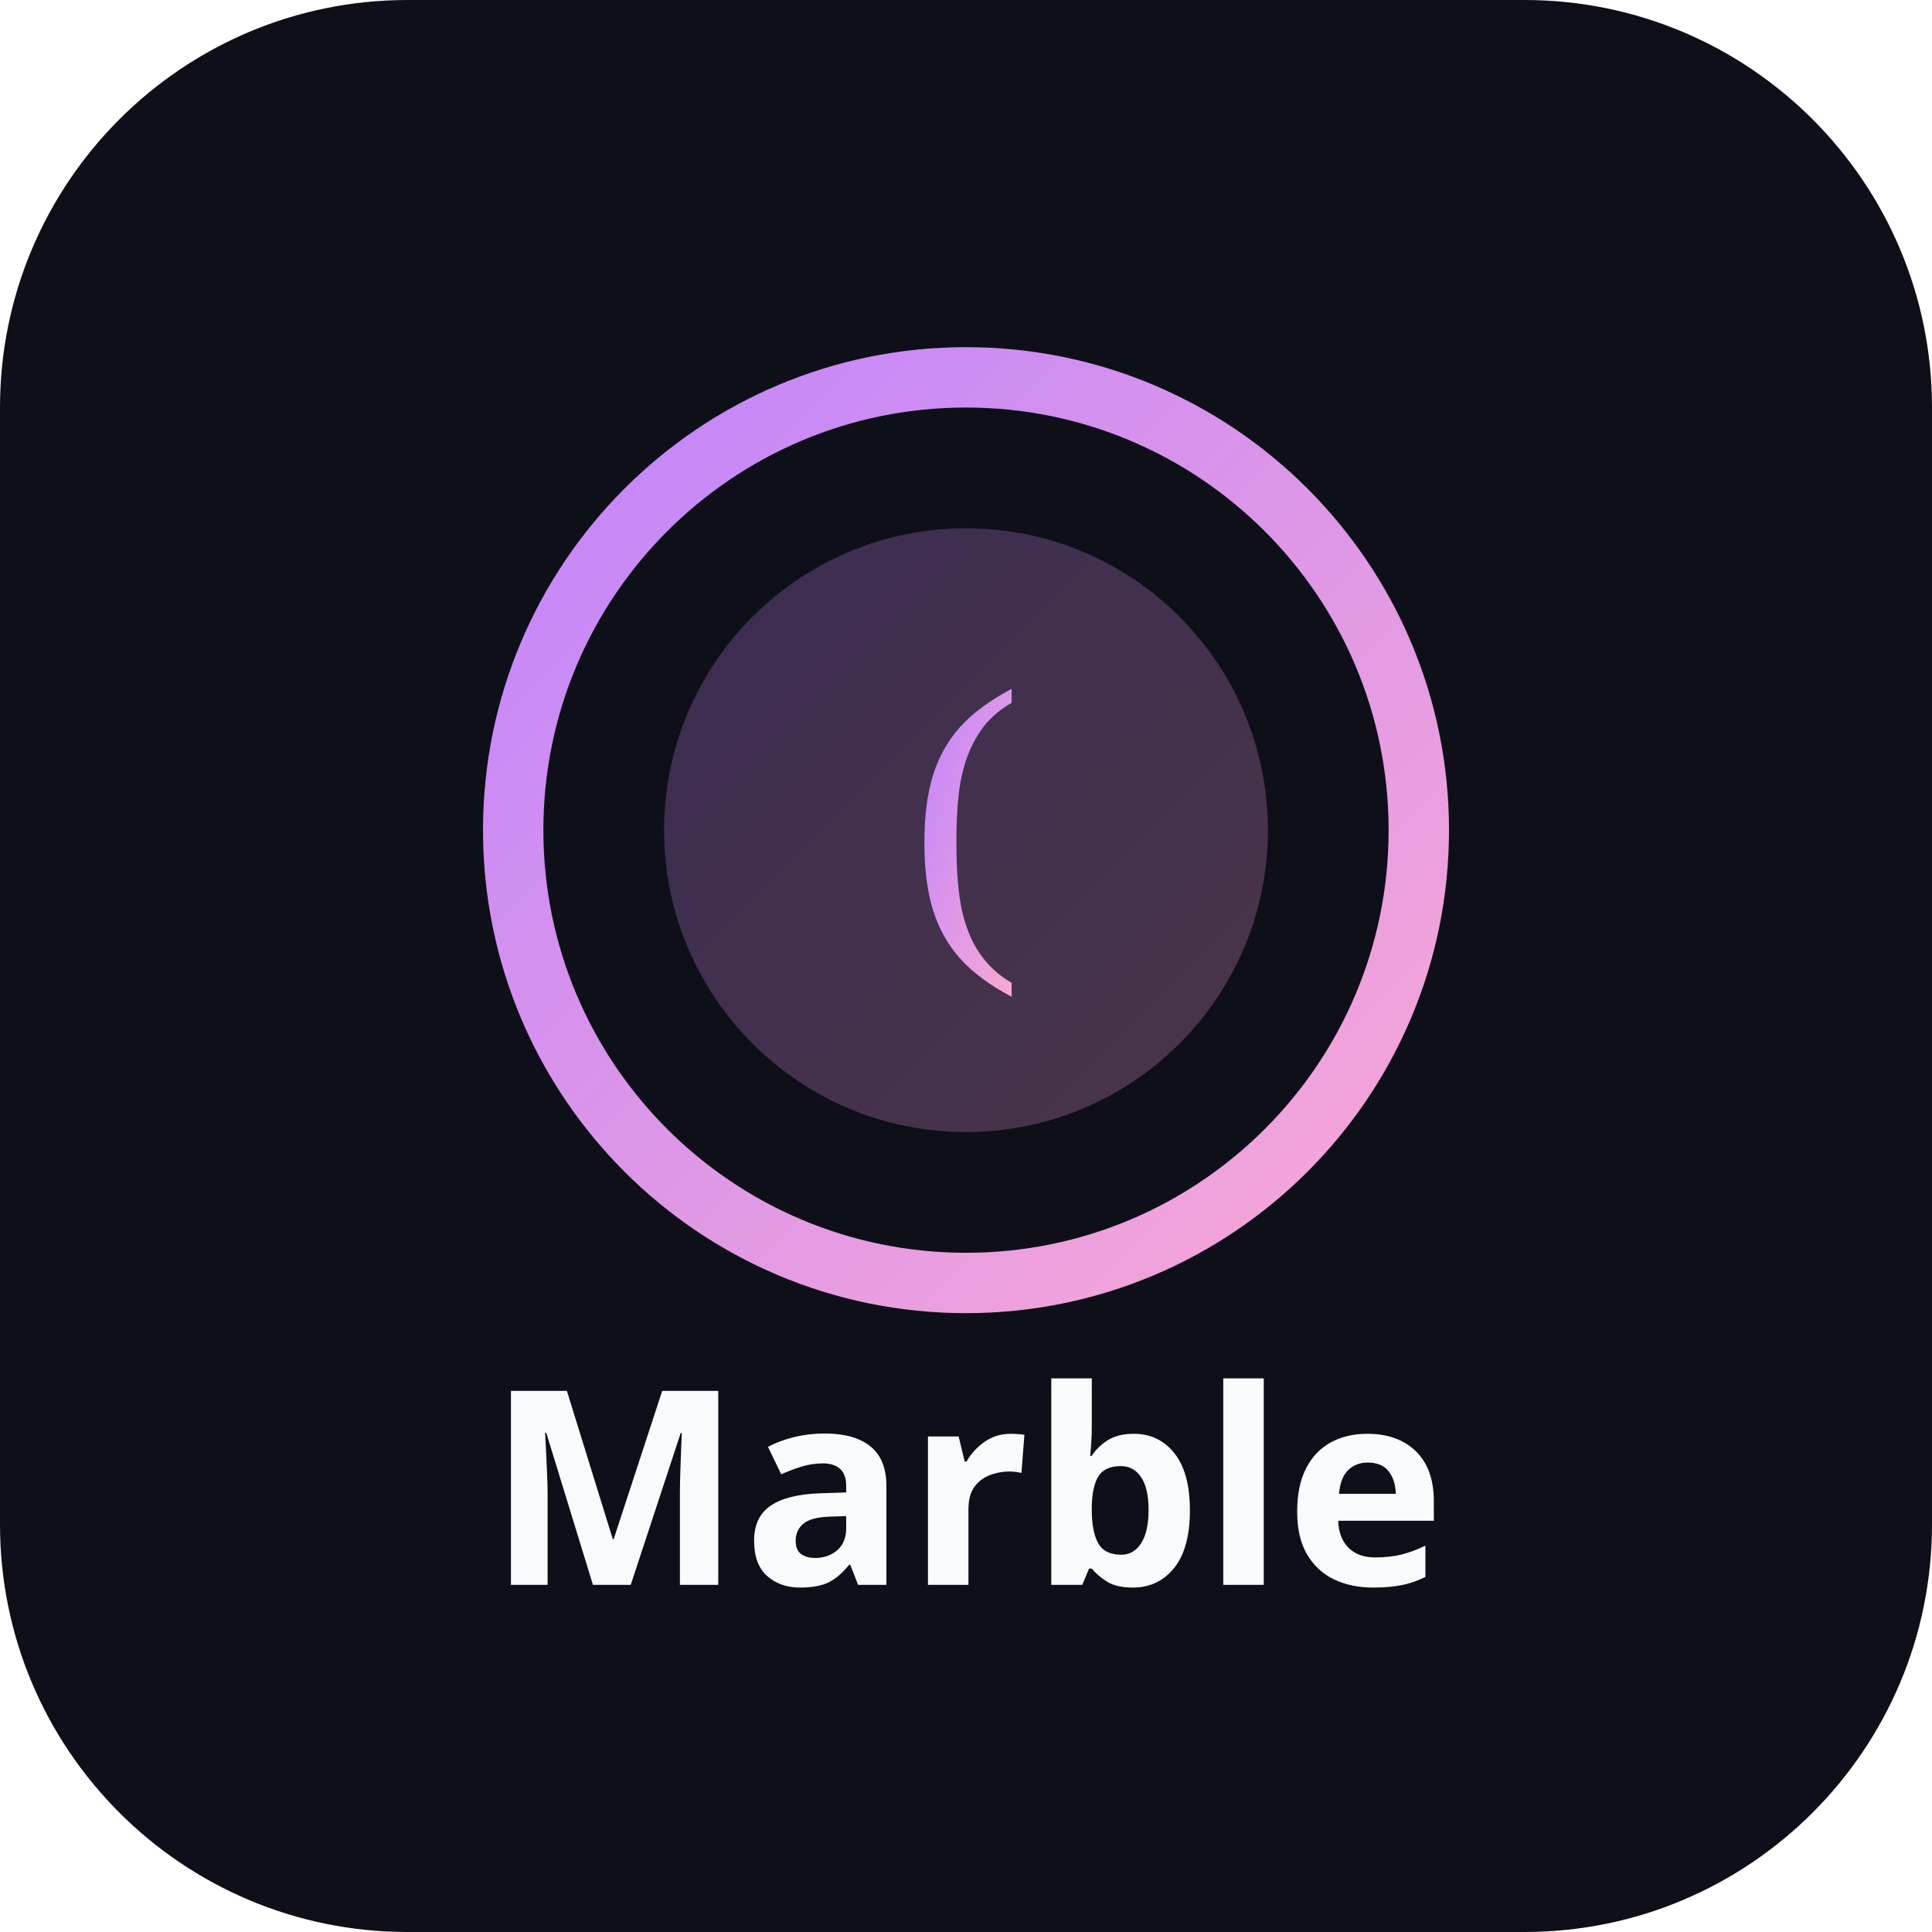
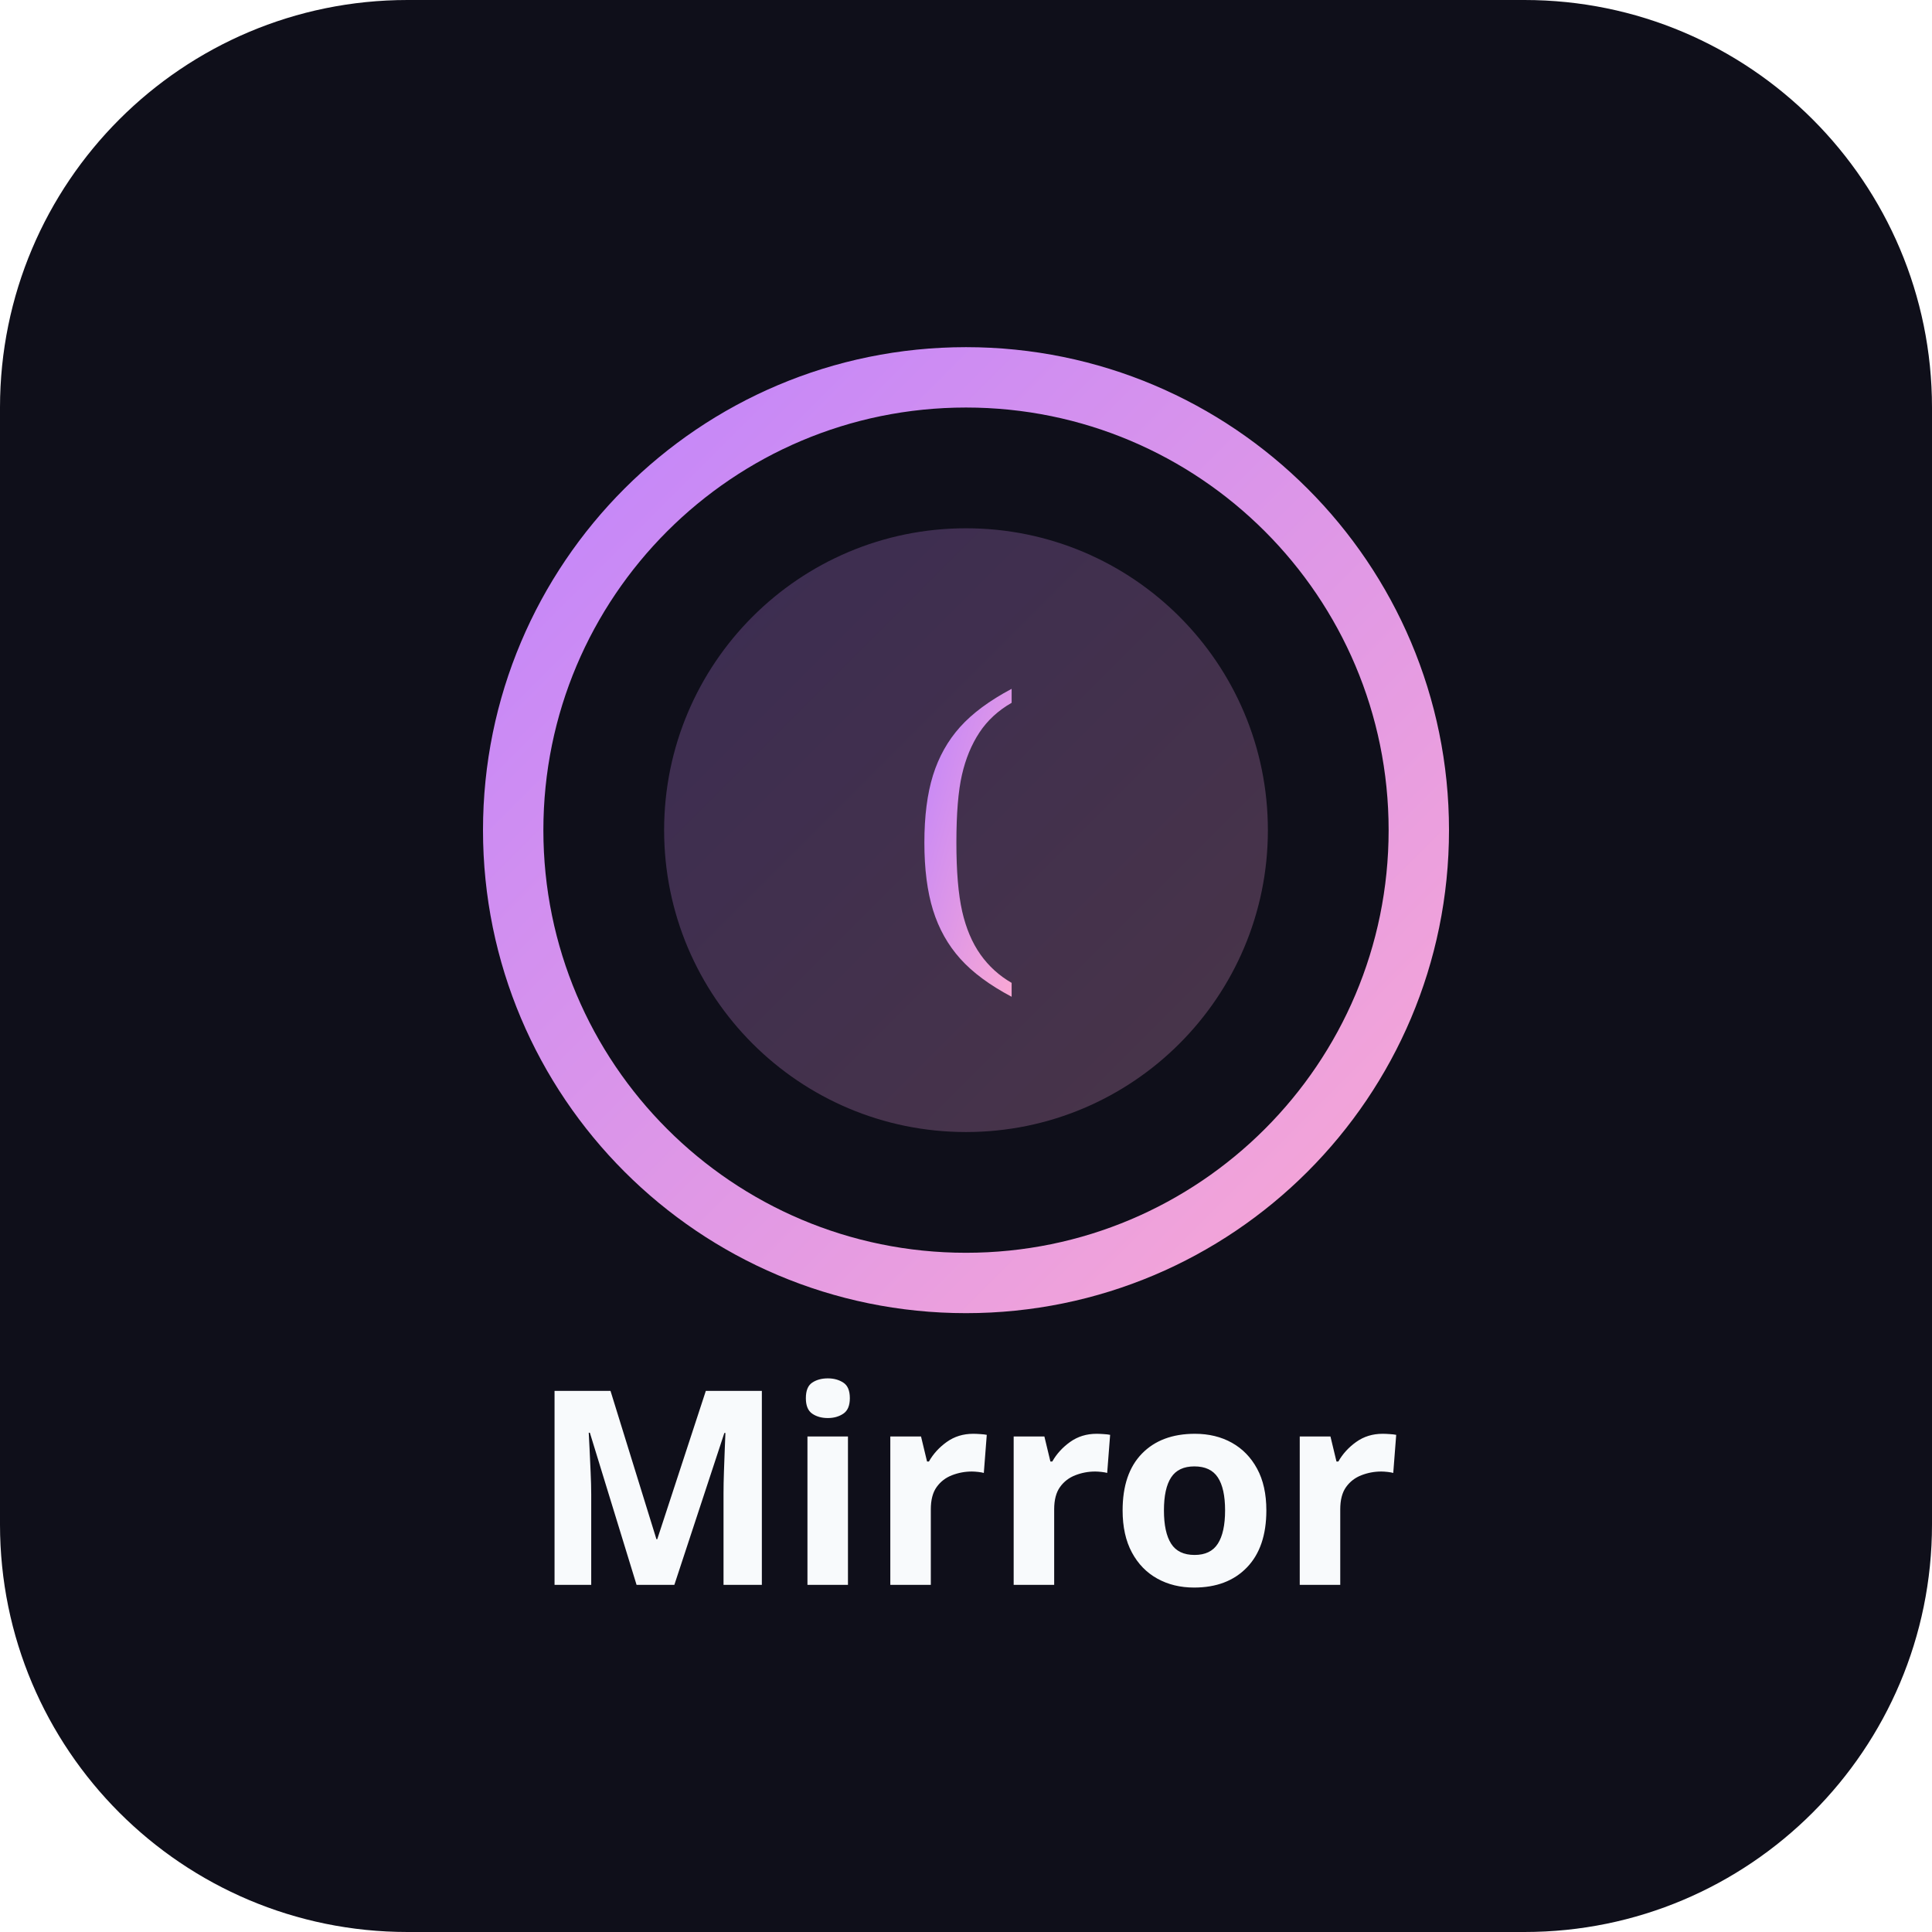
<svg xmlns="http://www.w3.org/2000/svg" viewBox="0 0 512 512">
  <defs>
    <linearGradient id="g" x1="0%" y1="0%" x2="100%" y2="100%">
      <stop offset="0%" style="stop-color:#c084fc" />
      <stop offset="100%" style="stop-color:#f9a8d4" />
    </linearGradient>
  </defs>
  <rect width="512" height="512" rx="108" fill="#0f0f1a" />
  <circle cx="256" cy="220" r="120" fill="none" stroke="url(#g)" stroke-width="16" />
  <circle cx="256" cy="220" r="80" fill="url(#g)" opacity="0.25" />
  <text x="256" y="245" text-anchor="middle" font-size="90" fill="url(#g)">(</text>
-   <text x="256" y="420" text-anchor="middle" font-family="Segoe UI,sans-serif" font-size="72" font-weight="700" fill="#f8fafc">Marble</text>
+   <text x="256" y="420" text-anchor="middle" font-family="Segoe UI,sans-serif" font-size="72" font-weight="700" fill="#f8fafc">Mirror</text>
</svg>
